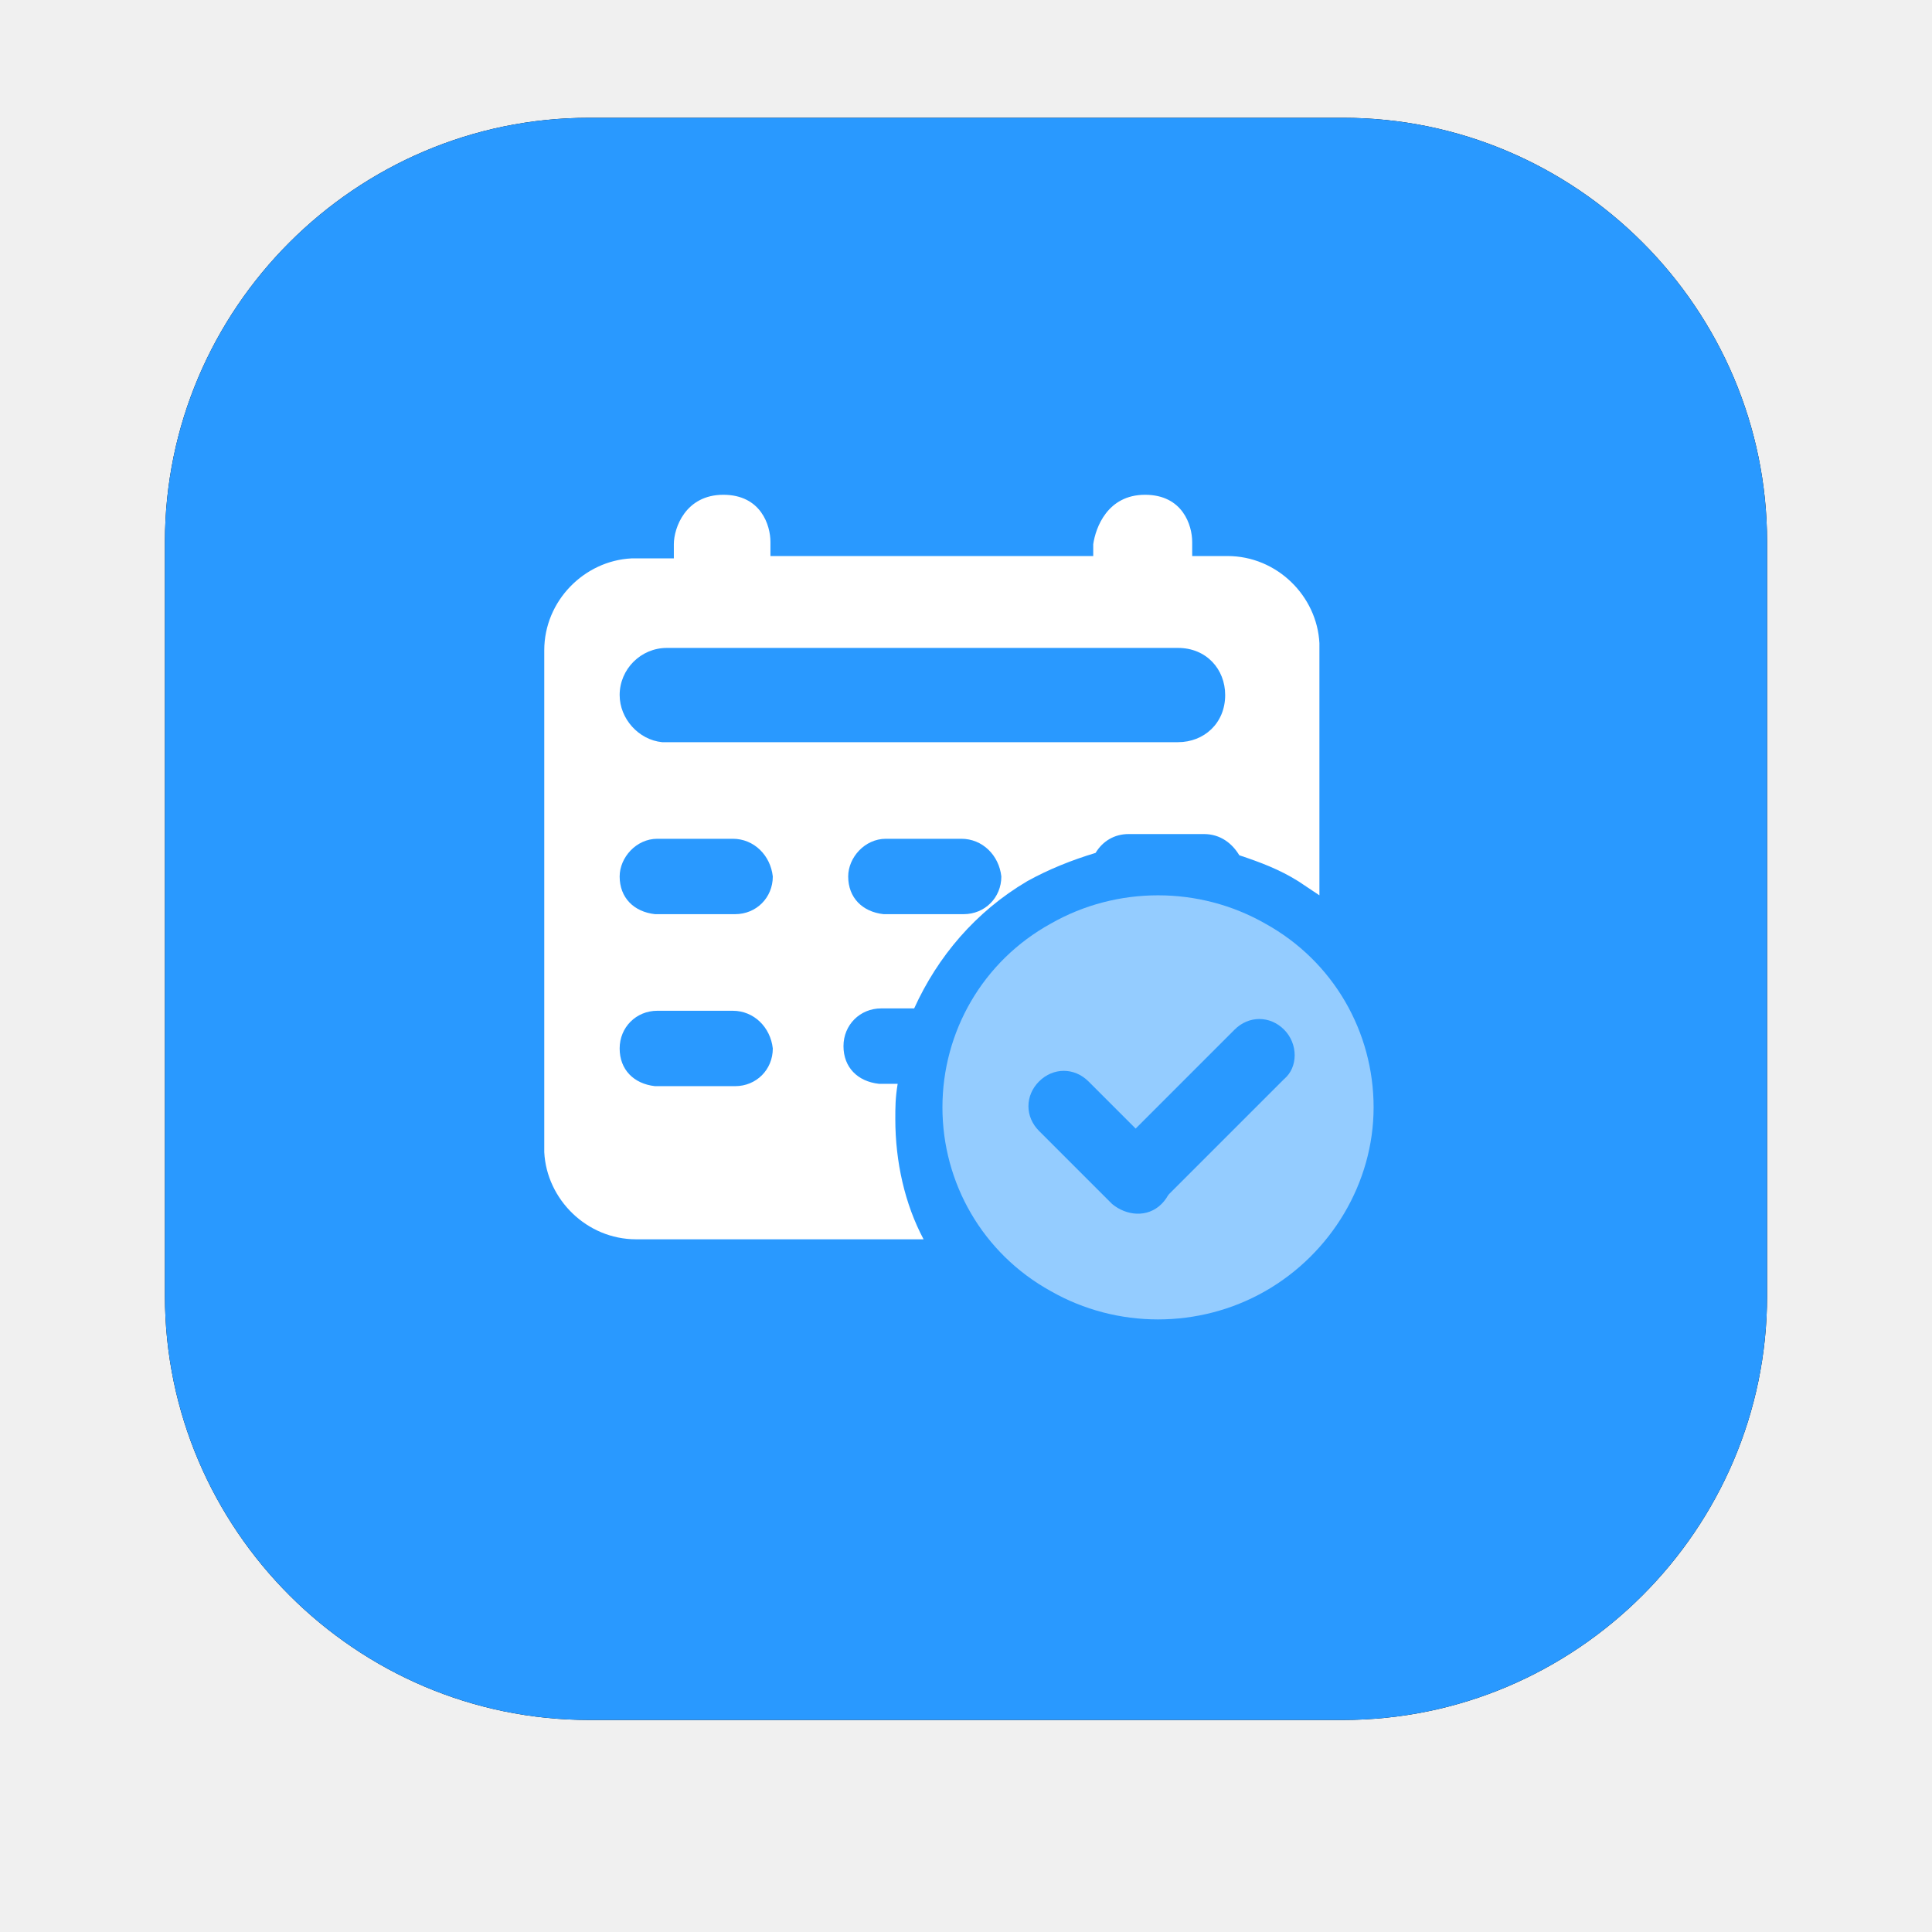
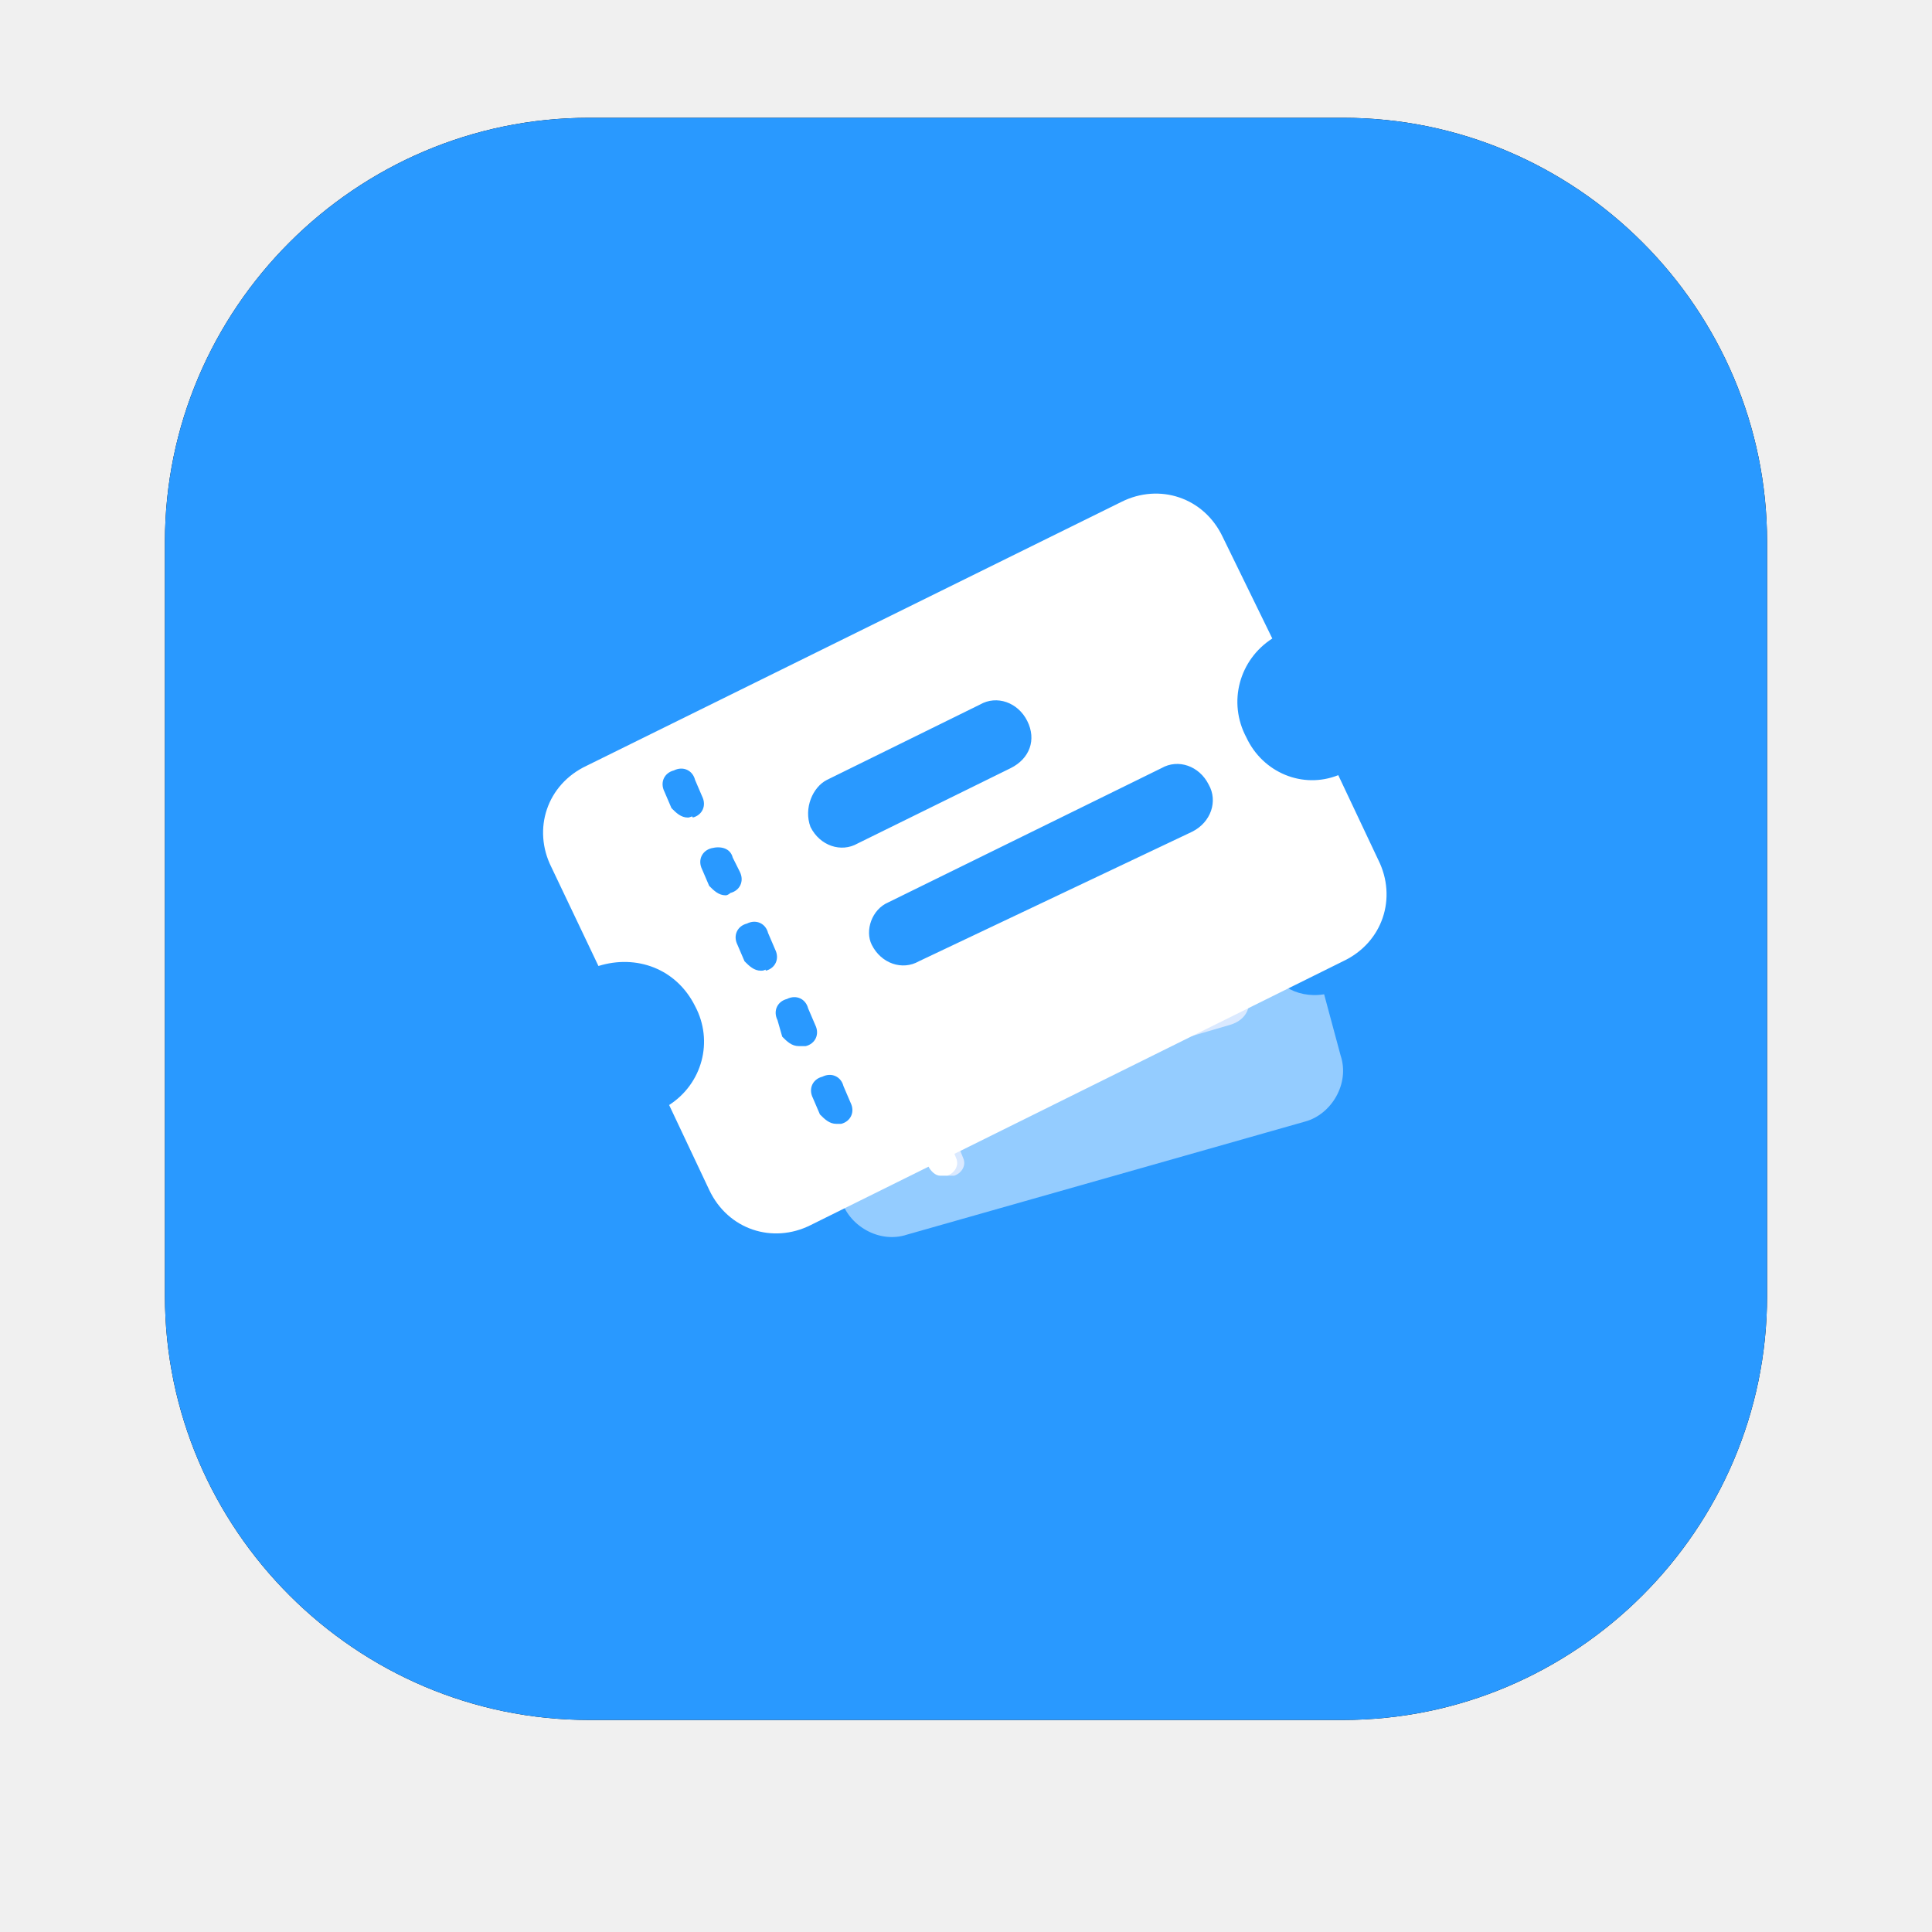
- <svg xmlns="http://www.w3.org/2000/svg" t="1574069417697" class="icon" viewBox="0 0 1024 1024" version="1.1" p-id="2604" width="48" height="48">
-   <path d="M312.195 62.439h399.61c123.629 0 224.78 101.151 224.78 224.78v399.61c0 123.629-101.151 224.78-224.78 224.78H312.195c-123.629 0-224.78-101.151-224.78-224.78V287.22c0-123.629 101.151-224.78 224.78-224.78z" p-id="2605" />
-   <path d="M312.195 62.439h399.61c123.629 0 224.78 101.151 224.78 224.78v399.61c0 123.629-101.151 224.78-224.78 224.78H312.195c-123.629 0-224.78-101.151-224.78-224.78V287.22c0-123.629 101.151-224.78 224.78-224.78z" fill="#2999FF" p-id="2606" />
-   <path d="M606.907 262.244c19.98 0 24.976 16.234 24.976 24.976v7.493h18.732c26.224 0 47.454 21.229 48.702 46.205V474.537l-11.239-7.493c-9.99-6.244-19.98-9.99-31.22-13.737-3.746-6.244-9.99-11.239-18.732-11.239h-39.961c-7.493 0-13.737 3.746-17.483 9.99-12.488 3.746-24.976 8.741-36.215 14.985-27.473 16.234-47.454 39.961-59.941 67.434h-17.483c-11.239 0-19.98 8.741-19.98 19.98 0 11.239 7.493 18.732 18.732 19.98h9.99c-1.249 7.493-1.249 12.488-1.249 18.732 0 22.478 4.995 44.956 14.985 63.688H337.171c-26.224 0-47.454-21.229-48.702-46.205V344.663c0-26.224 21.229-47.454 46.205-48.702h22.478v-7.493c0-8.741 6.244-26.224 26.224-26.224s24.976 16.234 24.976 24.976v7.493h171.083v-6.244c1.249-8.741 7.493-26.224 27.473-26.224zM388.371 535.727h-39.961c-11.239 0-19.98 8.741-19.98 19.98 0 11.239 7.493 18.732 18.732 19.98H389.62c11.239 0 19.98-8.741 19.98-19.98-1.249-11.239-9.99-19.98-21.229-19.98z m0-91.161h-39.961c-11.239 0-19.98 9.99-19.98 19.98 0 11.239 7.493 18.732 18.732 19.98H389.62c11.239 0 19.98-8.741 19.98-19.98-1.249-11.239-9.99-19.98-21.229-19.98z m121.132 0h-39.961c-11.239 0-19.98 9.99-19.98 19.98 0 11.239 7.493 18.732 18.732 19.98H510.751c11.239 0 19.98-8.741 19.98-19.98-1.249-11.239-9.99-19.98-21.229-19.98z m114.888-101.151H353.405c-13.737 0-24.976 11.239-24.976 24.976 0 12.488 9.99 23.727 22.478 24.976H624.39c13.737 0 24.976-9.99 24.976-24.976 0-13.737-9.99-24.976-24.976-24.976z" fill="#FFFFFF" p-id="2607" />
-   <path d="M499.512 586.927c0 39.961 21.229 77.424 57.444 97.405 34.966 19.98 78.673 19.98 113.639 0s57.444-57.444 57.444-97.405-21.229-77.424-57.444-97.405c-34.966-19.98-78.673-19.98-113.639 0-36.215 19.98-57.444 57.444-57.444 97.405z" fill="#FFFFFF" fill-opacity=".5" p-id="2608" />
-   <path d="M589.424 638.127L550.712 599.415c-7.493-7.493-7.493-18.732 0-26.224 7.493-7.493 18.732-7.493 26.224 0l38.712 38.712c7.493 7.493 7.493 18.732 0 26.224s-18.732 6.244-26.224 0z" fill="#2999FF" p-id="2609" />
-   <path d="M680.585 571.941L615.649 636.878c-7.493 7.493-18.732 7.493-26.224 0s-7.493-18.732 0-26.224l64.937-64.937c7.493-7.493 18.732-7.493 26.224 0 7.493 7.493 7.493 19.98 0 26.224z" fill="#2999FF" p-id="2610" />
+ <svg xmlns="http://www.w3.org/2000/svg" t="1574069510167" class="icon" viewBox="0 0 1024 1024" version="1.1" p-id="2322" width="48" height="48">
+   <path d="M312.195 62.439h399.61c123.629 0 224.78 101.151 224.78 224.78v399.61c0 123.629-101.151 224.78-224.78 224.78H312.195C188.566 911.61 87.415 810.459 87.415 686.829V287.22C87.415 163.59 188.566 62.439 312.195 62.439z" p-id="2323" />
+   <path d="M312.195 62.439h399.61c123.629 0 224.78 101.151 224.78 224.78v399.61c0 123.629-101.151 224.78-224.78 224.78H312.195c-123.629 0-224.78-101.151-224.78-224.78V287.22c0-123.629 101.151-224.78 224.78-224.78z" fill="#2999FF" p-id="2324" />
+   <path d="M701.815 526.985l8.741 32.468c4.995 14.985-4.995 31.22-18.732 34.966l-211.044 59.941c-14.985 4.995-31.22-4.995-34.966-18.732l-8.741-32.468c13.737-4.995 21.229-19.98 16.234-33.717-3.746-13.737-18.732-22.478-31.22-19.98l-11.239-38.712c-4.995-14.985 4.995-31.22 18.732-34.966l211.044-59.941c14.985-4.995 31.22 4.995 34.966 18.732l11.239 38.712c-13.737 4.995-21.229 19.98-16.234 33.717 2.498 13.737 16.234 22.478 31.22 19.98z" fill="#FFFFFF" fill-opacity=".5" p-id="2325" />
+   <path d="M502.01 621.893c-2.498 0-4.995-2.498-6.244-4.995l-1.249-4.995c-1.249-3.746 1.249-7.493 4.995-8.741 3.746-1.249 7.493 1.249 8.741 4.995l2.498 6.244c1.249 3.746-1.249 7.493-4.995 8.741h-3.746v-1.249z m-8.741-29.971c-2.498 0-4.995-2.498-6.244-4.995l-2.498-6.244c-1.249-3.746 1.249-7.493 4.995-8.741 3.746-1.249 7.493 1.249 8.741 4.995l2.498 6.244c1.249 3.746-1.249 7.493-4.995 8.741h-2.498z m-8.741-29.971c-2.498 0-4.995-2.498-6.244-4.995l-2.498-6.244c-1.249-3.746 1.249-7.493 4.995-8.741 3.746-1.249 7.493 1.249 8.741 4.995l2.498 6.244c1.249 3.746-1.249 7.493-4.995 8.741h-2.498z m-8.741-31.22c-2.498 0-4.995-2.498-6.244-4.995l-2.498-6.244c-1.249-3.746 1.249-7.493 4.995-8.741 3.746-1.249 7.493 1.249 8.741 4.995l2.498 6.244c1.249 3.746-1.249 7.493-4.995 8.741h-2.498z m-7.493-29.971c-2.498 0-4.995-2.498-6.244-4.995l-2.498-6.244c-1.249-3.746 1.249-7.493 4.995-8.741 3.746-1.249 7.493 1.249 8.741 4.995l2.498 6.244c1.249 3.746-1.249 7.493-4.995 8.741h-2.498z" fill="#DAE9FF" p-id="2326" />
+   <path d="M498.263 623.141c-2.498 0-4.995-2.498-6.244-4.995l-1.249-6.244c-1.249-3.746 1.249-7.493 4.995-8.741 3.746-1.249 7.493 1.249 8.741 4.995l2.498 6.244c1.249 3.746-1.249 7.493-4.995 8.741h-3.746z m-7.493-29.971c-2.498 0-4.995-2.498-6.244-4.995l-2.498-6.244c-1.249-2.498 1.249-7.493 4.995-7.493 3.746-1.249 7.493 1.249 8.741 4.995l2.498 6.244c1.249 3.746-1.249 7.493-4.995 8.741-2.498-2.498-2.498-1.249-2.498-1.249z m-9.99-29.971c-2.498 0-4.995-2.498-6.244-4.995l-2.498-6.244c-1.249-3.746 1.249-7.493 4.995-8.741 3.746-1.249 7.493 1.249 8.741 4.995l2.498 6.244c1.249 3.746-1.249 7.493-4.995 8.741h-2.498z m-8.741-31.22c-2.498 0-4.995-2.498-6.244-4.995l-1.249-6.244c-1.249-3.746 1.249-7.493 4.995-8.741 3.746-1.249 7.493 1.249 8.741 4.995l2.498 6.244c1.249 3.746-1.249 7.493-4.995 8.741h-3.746z m-7.493-29.971c-2.498 0-4.995-2.498-6.244-4.995l-2.498-6.244c-1.249-3.746 1.249-7.493 4.995-8.741 3.746-1.249 7.493 1.249 8.741 4.995l2.498 6.244c1.249 3.746-1.249 7.493-4.995 8.741h-2.498z" fill="#FFFFFF" p-id="2327" />
+   <path d="M507.005 512c2.498-7.493 11.239-14.985 18.732-17.483 0 0 31.22-9.99 51.2-14.985l6.244-2.498c8.741-1.249 16.234 4.995 18.732 12.488l-1.249-2.498c2.498 8.741-2.498 17.483-11.239 18.732L528.234 524.488c-8.741 2.498-18.732-2.498-21.229-9.99V512z m16.234 46.205c2.498-7.493 11.239-14.985 18.732-17.483l98.654-27.473c7.493-2.498 16.234 2.498 18.732 8.741l1.249 2.498c3.746 8.741 0 16.234-8.741 18.732L549.463 573.19l-2.498 1.249c-8.741 2.498-18.732-2.498-22.478-8.741l-2.498-2.498 1.249-4.995z" fill="#DAE9FF" p-id="2328" />
+   <path d="M516.995 497.015l59.941-17.483c6.244-2.498 13.737 2.498 14.985 8.741s-2.498 13.737-8.741 14.985l-59.941 17.483c-6.244 2.498-13.737-2.498-14.985-8.741-2.498-7.493 1.249-13.737 8.741-14.985z m12.488 47.454l108.644-31.22c6.244-2.498 13.737 2.498 14.985 8.741 2.498 6.244-2.498 13.737-8.741 14.985L536.976 568.195c-6.244 2.498-13.737-2.498-14.985-8.741-2.498-7.493 1.249-12.488 7.493-14.985z" fill="#FFFFFF" p-id="2329" />
+   <path d="M709.307 410.849l21.229 44.956c9.99 19.98 2.498 43.707-18.732 53.698L429.58 649.366c-19.98 9.99-43.707 2.498-53.698-18.732l-21.229-44.956c17.483-11.239 23.727-33.717 13.737-52.449-9.99-19.98-31.22-27.473-51.2-21.229l-24.976-52.449c-9.99-19.98-2.498-43.707 18.732-53.698l283.473-139.863c19.98-9.99 43.707-2.498 53.698 18.732l26.224 53.698c-17.483 11.239-23.727 33.717-13.737 52.449 8.741 18.732 29.971 27.473 48.702 19.98z" fill="#FFFFFF" p-id="2330" />
+   <path d="M443.317 595.668c-3.746 0-6.244-2.498-8.741-4.995l-3.746-8.741c-2.498-4.995 0-9.99 4.995-11.239 4.995-2.498 9.99 0 11.239 4.995l3.746 8.741c2.498 4.995 0 9.99-4.995 11.239h-2.498z m-19.98-41.21c-3.746 0-6.244-2.498-8.741-4.995l-2.498-8.741c-2.498-4.995 0-9.99 4.995-11.239 4.995-2.498 9.99 0 11.239 4.995l3.746 8.741c2.498 4.995 0 9.99-4.995 11.239h-3.746z m-19.98-39.961c-3.746 0-6.244-2.498-8.741-4.995l-3.746-8.741c-2.498-4.995 0-9.99 4.995-11.239 4.995-2.498 9.99 0 11.239 4.995l3.746 8.741c2.498 4.995 0 9.99-4.995 11.239 0-1.249 0 0-2.498 0zM384.624 474.537c-3.746 0-6.244-2.498-8.741-4.995l-3.746-8.741c-2.498-4.995 0-9.99 4.995-11.239 4.995-1.249 9.99 0 11.239 4.995l3.746 7.493c2.498 4.995 0 9.99-4.995 11.239 0 0-1.249 1.249-2.498 1.249z m-19.98-41.21c-3.746 0-6.244-2.498-8.741-4.995l-3.746-8.741c-2.498-4.995 0-9.99 4.995-11.239 4.995-2.498 9.99 0 11.239 4.995l3.746 8.741c2.498 4.995 0 9.99-4.995 11.239 0-1.249-1.249 0-2.498 0zM438.322 413.346l81.171-39.961c8.741-4.995 19.98-1.249 24.976 8.741s1.249 19.98-8.741 24.976l-81.171 39.961c-8.741 4.995-19.98 1.249-24.976-8.741-3.746-9.99 1.249-21.229 8.741-24.976z m32.468 64.937l144.859-71.18c8.741-4.995 19.98-1.249 24.976 8.741 4.995 8.741 1.249 19.98-8.741 24.976L487.024 509.502c-8.741 4.995-19.98 1.249-24.976-8.741-3.746-7.493 0-18.732 8.741-22.478z" fill="#2999FF" p-id="2331" />
</svg>
